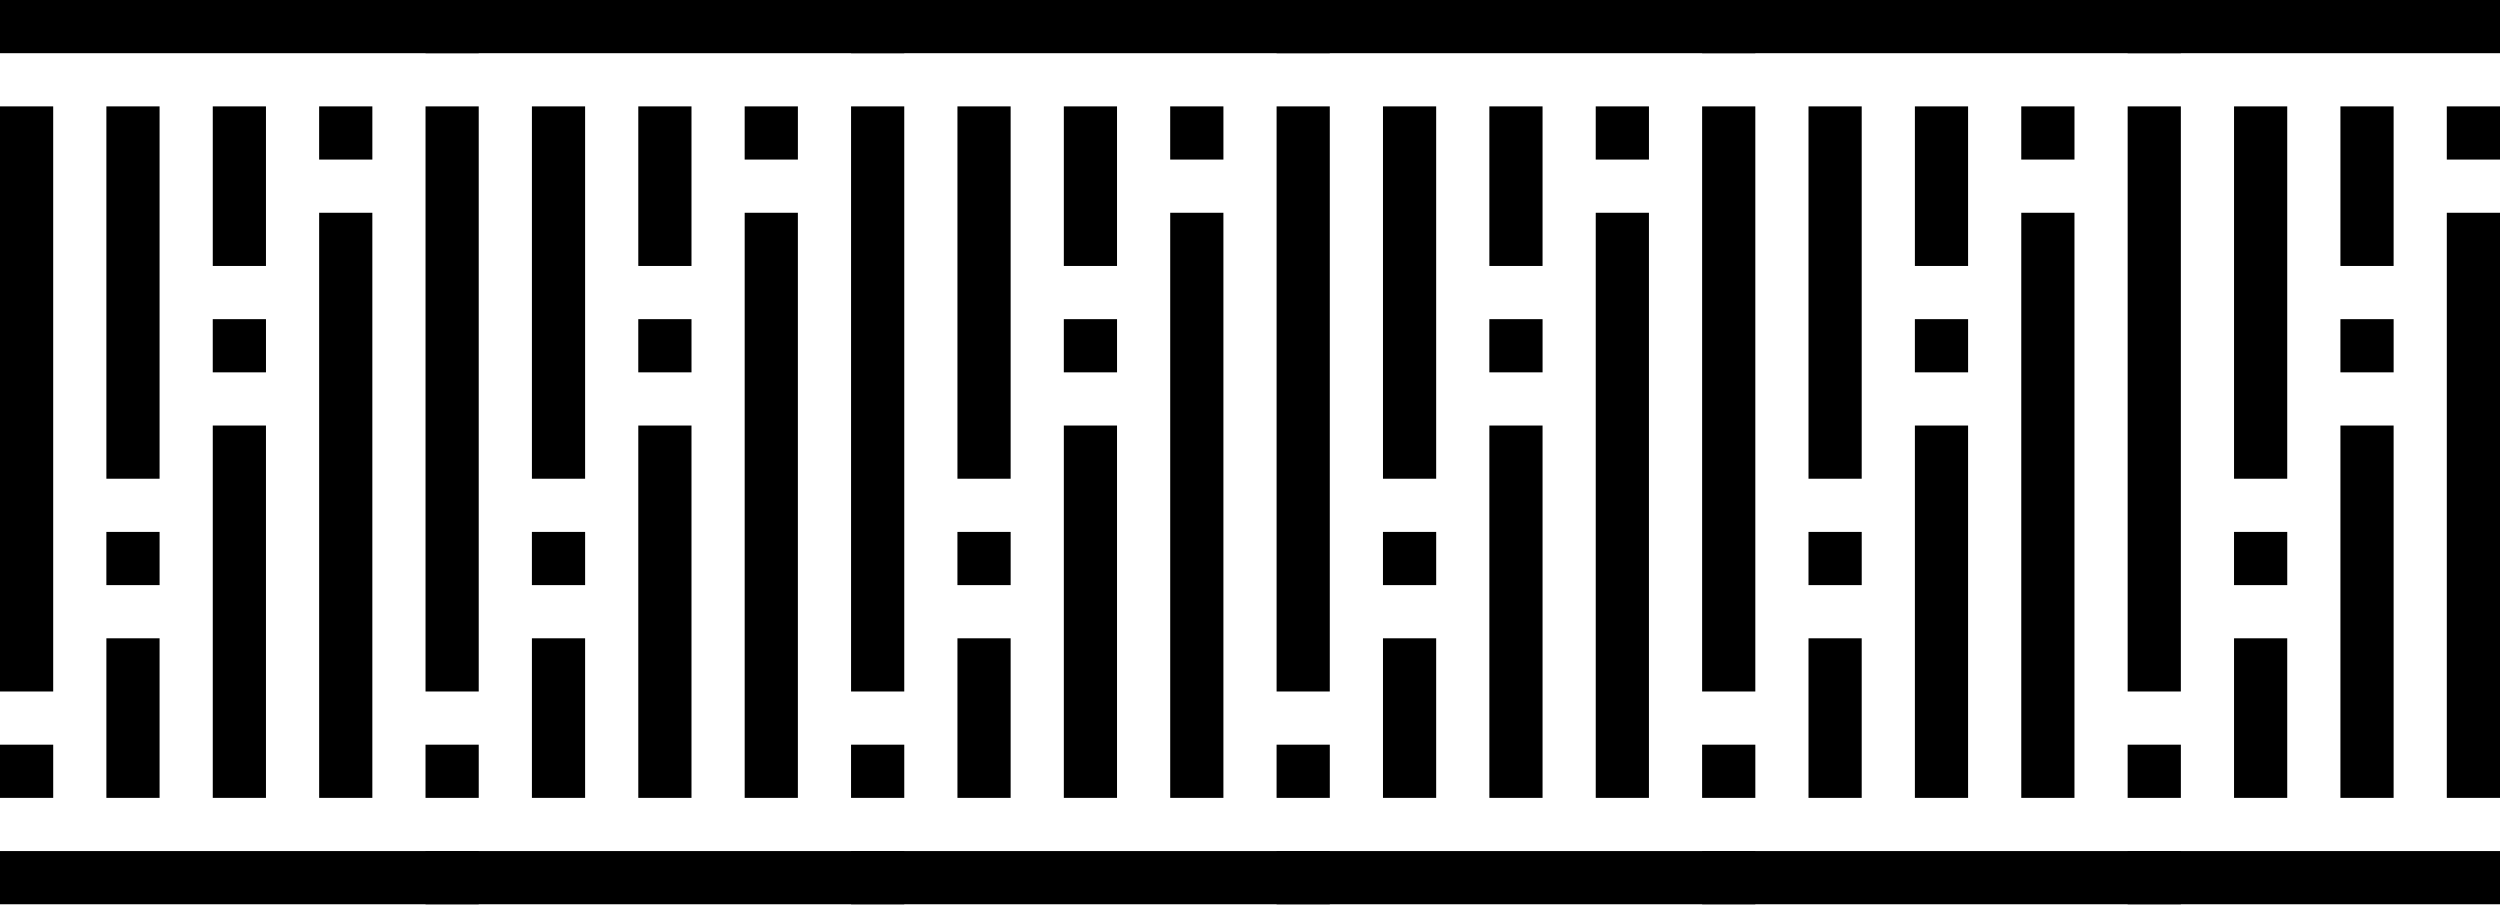
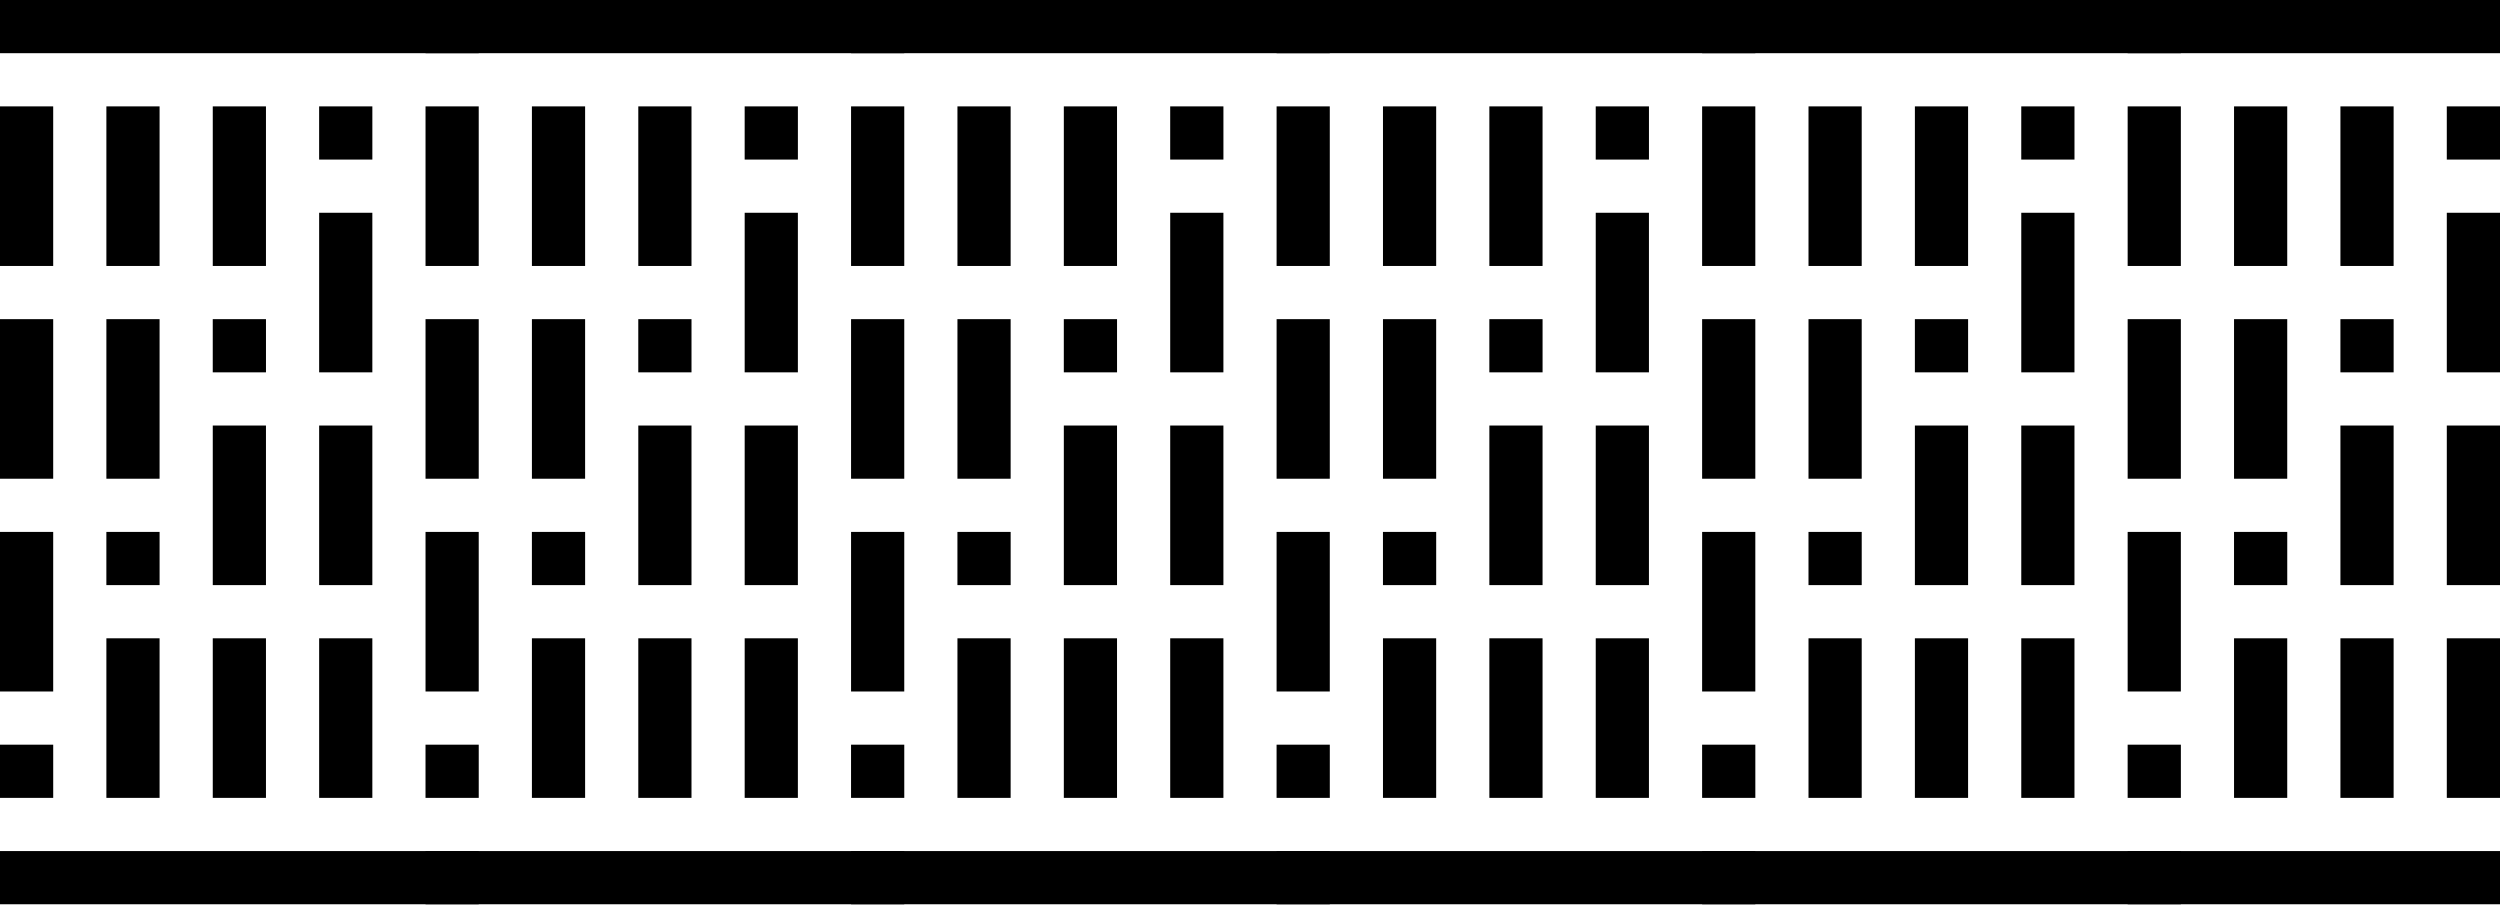
<svg xmlns="http://www.w3.org/2000/svg" width="176.25" height="63.75" viewBox="0 0 176.25 63.75" fill="none">
-   <path d="M1.875 9.375V16.875M1.875 16.875V24.375M1.875 24.375V31.875M1.875 31.875V39.375M1.875 39.375V46.875M1.875 54.375H1.875M9.375 9.375V16.875M9.375 16.875V24.375M9.375 24.375V31.875M9.375 46.875V54.375M9.375 39.375H9.375M16.875 9.375V16.875M16.875 31.875V39.375M16.875 39.375V46.875M16.875 46.875V54.375M16.875 24.375H16.875M24.375 16.875V24.375M24.375 24.375V31.875M24.375 31.875V39.375M24.375 39.375V46.875M24.375 46.875V54.375M24.375 9.375H24.375M1.875 1.875H31.875M1.875 61.875H31.875" stroke="black" stroke-width="3.75" stroke-linecap="square" />
-   <path d="M31.875 9.375V16.875M31.875 16.875V24.375M31.875 24.375V31.875M31.875 31.875V39.375M31.875 39.375V46.875M31.875 54.375H31.875M39.375 9.375V16.875M39.375 16.875V24.375M39.375 24.375V31.875M39.375 46.875V54.375M39.375 39.375H39.375M46.875 9.375V16.875M46.875 31.875V39.375M46.875 39.375V46.875M46.875 46.875V54.375M46.875 24.375H46.875M54.375 16.875V24.375M54.375 24.375V31.875M54.375 31.875V39.375M54.375 39.375V46.875M54.375 46.875V54.375M54.375 9.375H54.375M31.875 1.875H61.875M31.875 61.875H61.875" stroke="black" stroke-width="3.75" stroke-linecap="square" />
-   <path d="M61.875 9.375V16.875M61.875 16.875V24.375M61.875 24.375V31.875M61.875 31.875V39.375M61.875 39.375V46.875M61.875 54.375H61.875M69.375 9.375V16.875M69.375 16.875V24.375M69.375 24.375V31.875M69.375 46.875V54.375M69.375 39.375H69.375M76.875 9.375V16.875M76.875 31.875V39.375M76.875 39.375V46.875M76.875 46.875V54.375M76.875 24.375H76.875M84.375 16.875V24.375M84.375 24.375V31.875M84.375 31.875V39.375M84.375 39.375V46.875M84.375 46.875V54.375M84.375 9.375H84.375M61.875 1.875H91.875M61.875 61.875H91.875" stroke="black" stroke-width="3.75" stroke-linecap="square" />
-   <path d="M91.875 9.375V16.875M91.875 16.875V24.375M91.875 24.375V31.875M91.875 31.875V39.375M91.875 39.375V46.875M91.875 54.375H91.875M99.375 9.375V16.875M99.375 16.875V24.375M99.375 24.375V31.875M99.375 46.875V54.375M99.375 39.375H99.375M106.875 9.375V16.875M106.875 31.875V39.375M106.875 39.375V46.875M106.875 46.875V54.375M106.875 24.375H106.875M114.375 16.875V24.375M114.375 24.375V31.875M114.375 31.875V39.375M114.375 39.375V46.875M114.375 46.875V54.375M114.375 9.375H114.375M91.875 1.875H121.875M91.875 61.875H121.875" stroke="black" stroke-width="3.75" stroke-linecap="square" />
-   <path d="M121.875 9.375V16.875M121.875 16.875V24.375M121.875 24.375V31.875M121.875 31.875V39.375M121.875 39.375V46.875M121.875 54.375H121.875M129.375 9.375V16.875M129.375 16.875V24.375M129.375 24.375V31.875M129.375 46.875V54.375M129.375 39.375H129.375M136.875 9.375V16.875M136.875 31.875V39.375M136.875 39.375V46.875M136.875 46.875V54.375M136.875 24.375H136.875M144.375 16.875V24.375M144.375 24.375V31.875M144.375 31.875V39.375M144.375 39.375V46.875M144.375 46.875V54.375M144.375 9.375H144.375M121.875 1.875H151.875M121.875 61.875H151.875" stroke="black" stroke-width="3.75" stroke-linecap="square" />
-   <path d="M151.875 9.375V16.875M151.875 16.875V24.375M151.875 24.375V31.875M151.875 31.875V39.375M151.875 39.375V46.875M151.875 54.375H151.875M159.375 9.375V16.875M159.375 16.875V24.375M159.375 24.375V31.875M159.375 46.875V54.375M159.375 39.375H159.375M166.875 9.375V16.875M166.875 31.875V39.375M166.875 39.375V46.875M166.875 46.875V54.375M166.875 24.375H166.875M174.375 16.875V24.375M174.375 24.375V31.875M174.375 31.875V39.375M174.375 39.375V46.875M174.375 46.875V54.375M174.375 9.375H174.375M151.875 1.875H181.875M151.875 61.875H181.875" stroke="black" stroke-width="3.75" stroke-linecap="square" />
+   <path d="M1.875 9.375V16.875M1.875 24.375V31.875M1.875 39.375V46.875M1.875 54.375H1.875M9.375 9.375V16.875M9.375 24.375V31.875M9.375 46.875V54.375M9.375 39.375H9.375M16.875 9.375V16.875M16.875 31.875V39.375M16.875 46.875V54.375M16.875 24.375H16.875M24.375 16.875V24.375M24.375 31.875V39.375M24.375 46.875V54.375M24.375 9.375H24.375M1.875 1.875H31.875M1.875 61.875H31.875" stroke="black" stroke-width="3.75" stroke-linecap="square" />
+   <path d="M31.875 9.375V16.875M31.875 24.375V31.875M31.875 39.375V46.875M31.875 54.375H31.875M39.375 9.375V16.875M39.375 24.375V31.875M39.375 46.875V54.375M39.375 39.375H39.375M46.875 9.375V16.875M46.875 31.875V39.375M46.875 46.875V54.375M46.875 24.375H46.875M54.375 16.875V24.375M54.375 31.875V39.375M54.375 46.875V54.375M54.375 9.375H54.375M31.875 1.875H61.875M31.875 61.875H61.875" stroke="black" stroke-width="3.75" stroke-linecap="square" />
+   <path d="M61.875 9.375V16.875M61.875 24.375V31.875M61.875 39.375V46.875M61.875 54.375H61.875M69.375 9.375V16.875M69.375 24.375V31.875M69.375 46.875V54.375M69.375 39.375H69.375M76.875 9.375V16.875M76.875 31.875V39.375M76.875 46.875V54.375M76.875 24.375H76.875M84.375 16.875V24.375M84.375 31.875V39.375M84.375 46.875V54.375M84.375 9.375H84.375M61.875 1.875H91.875M61.875 61.875H91.875" stroke="black" stroke-width="3.75" stroke-linecap="square" />
+   <path d="M91.875 9.375V16.875M91.875 24.375V31.875M91.875 39.375V46.875M91.875 54.375H91.875M99.375 9.375V16.875M99.375 24.375V31.875M99.375 46.875V54.375M99.375 39.375H99.375M106.875 9.375V16.875M106.875 31.875V39.375M106.875 46.875V54.375M106.875 24.375H106.875M114.375 16.875V24.375M114.375 31.875V39.375M114.375 46.875V54.375M114.375 9.375H114.375M91.875 1.875H121.875M91.875 61.875H121.875" stroke="black" stroke-width="3.75" stroke-linecap="square" />
+   <path d="M121.875 9.375V16.875M121.875 24.375V31.875M121.875 39.375V46.875M121.875 54.375H121.875M129.375 9.375V16.875M129.375 24.375V31.875M129.375 46.875V54.375M129.375 39.375H129.375M136.875 9.375V16.875M136.875 31.875V39.375M136.875 46.875V54.375M136.875 24.375H136.875M144.375 16.875V24.375M144.375 31.875V39.375M144.375 46.875V54.375M144.375 9.375H144.375M121.875 1.875H151.875M121.875 61.875H151.875" stroke="black" stroke-width="3.75" stroke-linecap="square" />
+   <path d="M151.875 9.375V16.875M151.875 24.375V31.875M151.875 39.375V46.875M151.875 54.375H151.875M159.375 9.375V16.875M159.375 24.375V31.875M159.375 46.875V54.375M159.375 39.375H159.375M166.875 9.375V16.875M166.875 31.875V39.375M166.875 46.875V54.375M166.875 24.375H166.875M174.375 16.875V24.375M174.375 31.875V39.375M174.375 46.875V54.375M174.375 9.375H174.375M151.875 1.875H181.875M151.875 61.875H181.875" stroke="black" stroke-width="3.75" stroke-linecap="square" />
</svg>
